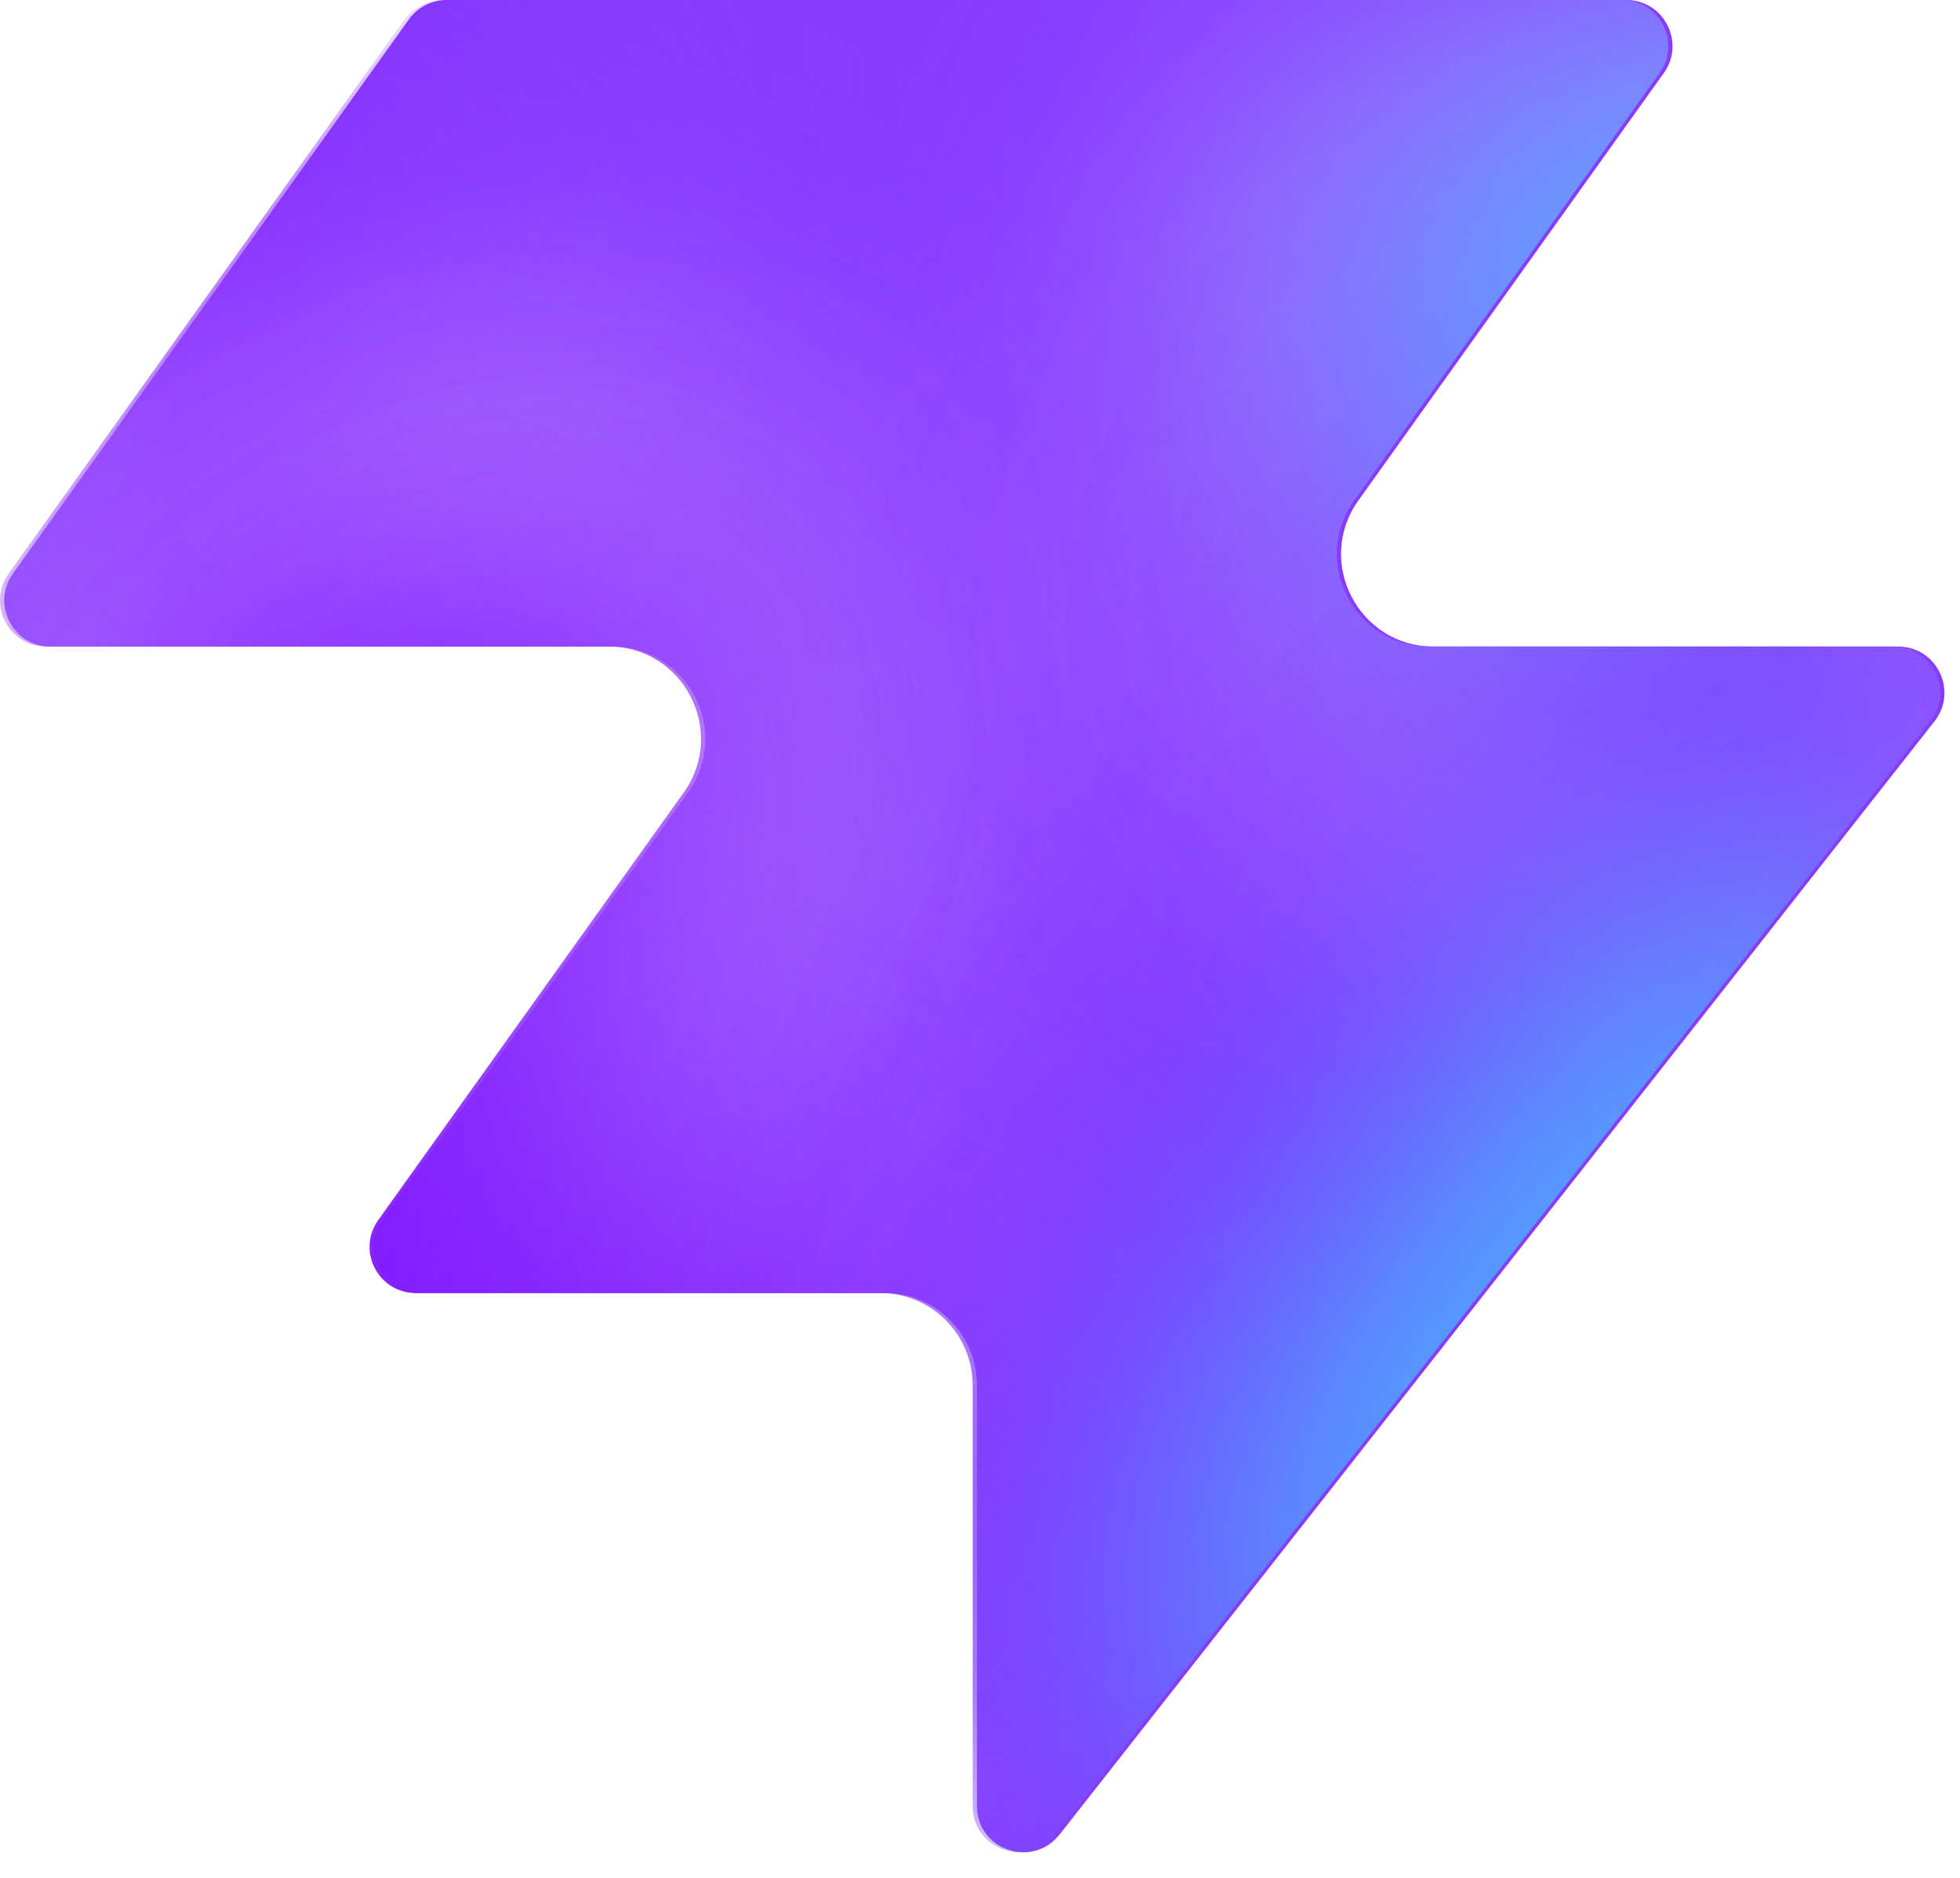
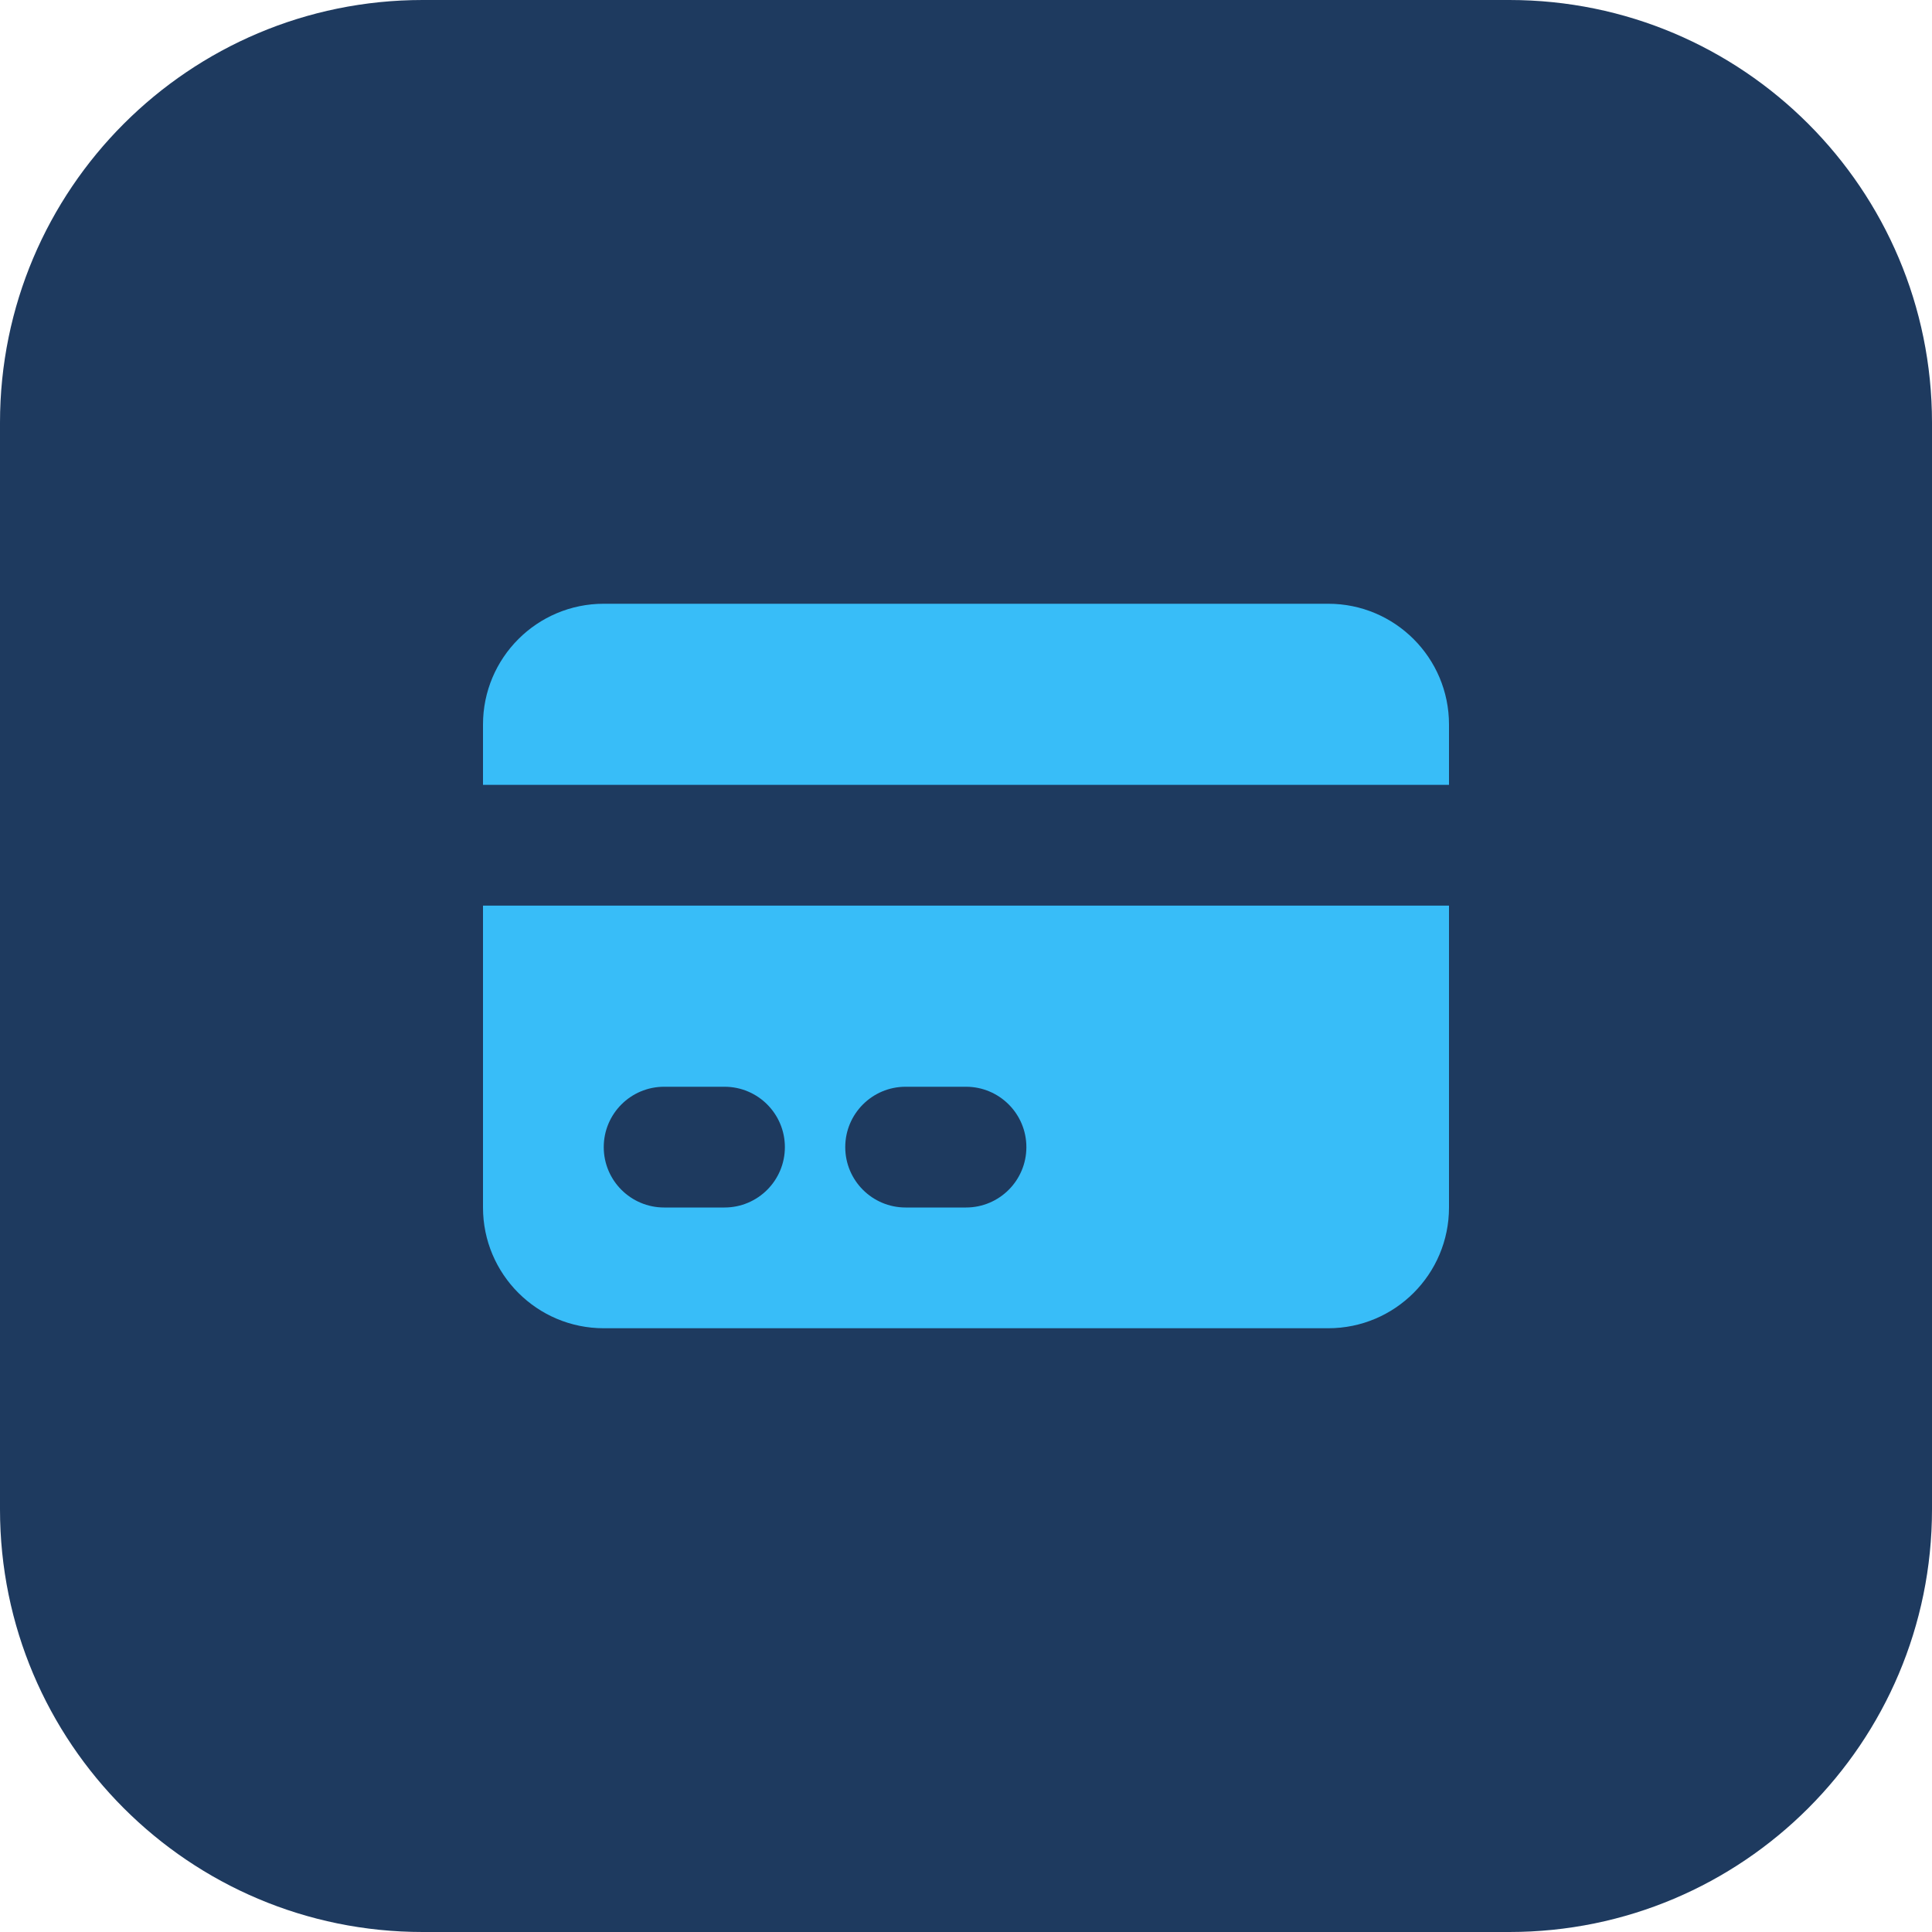
- <svg xmlns="http://www.w3.org/2000/svg" width="48" height="46" fill="none" viewBox="0 0 48 46">
-   <path fill="#863bff" d="M25.946 44.938c-.664.845-2.021.375-2.021-.698V33.937a2.26 2.26 0 0 0-2.262-2.262H10.287c-.92 0-1.456-1.04-.92-1.788l7.48-10.471c1.07-1.497 0-3.578-1.842-3.578H1.237c-.92 0-1.456-1.04-.92-1.788L10.013.474c.214-.297.556-.474.92-.474h28.894c.92 0 1.456 1.04.92 1.788l-7.48 10.471c-1.07 1.498 0 3.579 1.842 3.579h11.377c.943 0 1.473 1.088.89 1.83L25.947 44.94z" style="fill:#863bff;fill:color(display-p3 .525 .23 1);fill-opacity:1" />
-   <mask id="a" width="48" height="46" x="0" y="0" maskUnits="userSpaceOnUse" style="mask-type:alpha">
-     <path fill="#000" d="M25.842 44.938c-.664.844-2.021.375-2.021-.698V33.937a2.26 2.26 0 0 0-2.262-2.262H10.183c-.92 0-1.456-1.04-.92-1.788l7.48-10.471c1.07-1.498 0-3.579-1.842-3.579H1.133c-.92 0-1.456-1.04-.92-1.787L9.91.473c.214-.297.556-.474.92-.474h28.894c.92 0 1.456 1.04.92 1.788l-7.48 10.471c-1.07 1.498 0 3.578 1.842 3.578h11.377c.943 0 1.473 1.088.89 1.832L25.843 44.94z" style="fill:#000;fill-opacity:1" />
-   </mask>
-   <g mask="url(#a)">
-     <g filter="url(#b)">
-       <ellipse cx="5.508" cy="14.704" fill="#ede6ff" rx="5.508" ry="14.704" style="fill:#ede6ff;fill:color(display-p3 .927 .903 1);fill-opacity:1" transform="matrix(.00324 1 1 -.00324 -4.47 31.516)" />
-     </g>
-     <g filter="url(#c)">
-       <ellipse cx="10.399" cy="29.851" fill="#ede6ff" rx="10.399" ry="29.851" style="fill:#ede6ff;fill:color(display-p3 .927 .903 1);fill-opacity:1" transform="matrix(.00324 1 1 -.00324 -39.328 7.883)" />
-     </g>
-     <g filter="url(#d)">
-       <ellipse cx="5.508" cy="30.487" fill="#7e14ff" rx="5.508" ry="30.487" style="fill:#7e14ff;fill:color(display-p3 .492 .077 1);fill-opacity:1" transform="rotate(89.814 -25.913 -14.639)scale(1 -1)" />
-     </g>
-     <g filter="url(#e)">
-       <ellipse cx="5.508" cy="30.599" fill="#7e14ff" rx="5.508" ry="30.599" style="fill:#7e14ff;fill:color(display-p3 .492 .077 1);fill-opacity:1" transform="rotate(89.814 -32.644 -3.334)scale(1 -1)" />
-     </g>
-     <g filter="url(#f)">
-       <ellipse cx="5.508" cy="30.599" fill="#7e14ff" rx="5.508" ry="30.599" style="fill:#7e14ff;fill:color(display-p3 .492 .077 1);fill-opacity:1" transform="matrix(.00324 1 1 -.00324 -34.34 30.47)" />
-     </g>
-     <g filter="url(#g)">
-       <ellipse cx="14.072" cy="22.078" fill="#ede6ff" rx="14.072" ry="22.078" style="fill:#ede6ff;fill:color(display-p3 .927 .903 1);fill-opacity:1" transform="rotate(93.35 24.506 48.493)scale(-1 1)" />
-     </g>
-     <g filter="url(#h)">
-       <ellipse cx="3.47" cy="21.501" fill="#7e14ff" rx="3.47" ry="21.501" style="fill:#7e14ff;fill:color(display-p3 .492 .077 1);fill-opacity:1" transform="rotate(89.009 28.708 47.59)scale(-1 1)" />
-     </g>
-     <g filter="url(#i)">
-       <ellipse cx="3.47" cy="21.501" fill="#7e14ff" rx="3.47" ry="21.501" style="fill:#7e14ff;fill:color(display-p3 .492 .077 1);fill-opacity:1" transform="rotate(89.009 28.708 47.59)scale(-1 1)" />
-     </g>
-     <g filter="url(#j)">
-       <ellipse cx=".387" cy="8.972" fill="#7e14ff" rx="4.407" ry="29.108" style="fill:#7e14ff;fill:color(display-p3 .492 .077 1);fill-opacity:1" transform="rotate(39.51 .387 8.972)" />
-     </g>
-     <g filter="url(#k)">
-       <ellipse cx="47.523" cy="-6.092" fill="#7e14ff" rx="4.407" ry="29.108" style="fill:#7e14ff;fill:color(display-p3 .492 .077 1);fill-opacity:1" transform="rotate(37.892 47.523 -6.092)" />
-     </g>
-     <g filter="url(#l)">
-       <ellipse cx="41.412" cy="6.333" fill="#47bfff" rx="5.971" ry="9.665" style="fill:#47bfff;fill:color(display-p3 .28 .748 1);fill-opacity:1" transform="rotate(37.892 41.412 6.333)" />
-     </g>
-     <g filter="url(#m)">
-       <ellipse cx="-1.879" cy="38.332" fill="#7e14ff" rx="4.407" ry="29.108" style="fill:#7e14ff;fill:color(display-p3 .492 .077 1);fill-opacity:1" transform="rotate(37.892 -1.88 38.332)" />
-     </g>
-     <g filter="url(#n)">
-       <ellipse cx="-1.879" cy="38.332" fill="#7e14ff" rx="4.407" ry="29.108" style="fill:#7e14ff;fill:color(display-p3 .492 .077 1);fill-opacity:1" transform="rotate(37.892 -1.88 38.332)" />
-     </g>
-     <g filter="url(#o)">
-       <ellipse cx="35.651" cy="29.907" fill="#7e14ff" rx="4.407" ry="29.108" style="fill:#7e14ff;fill:color(display-p3 .492 .077 1);fill-opacity:1" transform="rotate(37.892 35.651 29.907)" />
-     </g>
-     <g filter="url(#p)">
-       <ellipse cx="38.418" cy="32.4" fill="#47bfff" rx="5.971" ry="15.297" style="fill:#47bfff;fill:color(display-p3 .28 .748 1);fill-opacity:1" transform="rotate(37.892 38.418 32.4)" />
-     </g>
+ <svg xmlns="http://www.w3.org/2000/svg" width="32" height="32" viewBox="0 0 32 32">
+   <rect width="32" height="32" rx="7" fill="#1e3a5f" />
+   <g transform="translate(6 6)" fill="#38bdf8">
+     <path d="M4 4a2 2 0 00-2 2v1h16V6a2 2 0 00-2-2H4z" />
+     <path fill-rule="evenodd" d="M18 9H2v5a2 2 0 002 2h12a2 2 0 002-2V9zM4 13a1 1 0 011-1h1a1 1 0 110 2H5a1 1 0 01-1-1zm5-1a1 1 0 100 2h1a1 1 0 100-2H9z" clip-rule="evenodd" />
  </g>
-   <defs>
-     <filter id="b" width="60.045" height="41.654" x="-19.77" y="16.149" color-interpolation-filters="sRGB" filterUnits="userSpaceOnUse">
-       <feFlood flood-opacity="0" result="BackgroundImageFix" />
-       <feBlend in="SourceGraphic" in2="BackgroundImageFix" result="shape" />
-       <feGaussianBlur result="effect1_foregroundBlur_2002_17158" stdDeviation="7.659" />
-     </filter>
-     <filter id="c" width="90.34" height="51.437" x="-54.613" y="-7.533" color-interpolation-filters="sRGB" filterUnits="userSpaceOnUse">
-       <feFlood flood-opacity="0" result="BackgroundImageFix" />
-       <feBlend in="SourceGraphic" in2="BackgroundImageFix" result="shape" />
-       <feGaussianBlur result="effect1_foregroundBlur_2002_17158" stdDeviation="7.659" />
-     </filter>
-     <filter id="d" width="79.355" height="29.4" x="-49.64" y="2.03" color-interpolation-filters="sRGB" filterUnits="userSpaceOnUse">
-       <feFlood flood-opacity="0" result="BackgroundImageFix" />
-       <feBlend in="SourceGraphic" in2="BackgroundImageFix" result="shape" />
-       <feGaussianBlur result="effect1_foregroundBlur_2002_17158" stdDeviation="4.596" />
-     </filter>
-     <filter id="e" width="79.579" height="29.4" x="-45.045" y="20.029" color-interpolation-filters="sRGB" filterUnits="userSpaceOnUse">
-       <feFlood flood-opacity="0" result="BackgroundImageFix" />
-       <feBlend in="SourceGraphic" in2="BackgroundImageFix" result="shape" />
-       <feGaussianBlur result="effect1_foregroundBlur_2002_17158" stdDeviation="4.596" />
-     </filter>
-     <filter id="f" width="79.579" height="29.4" x="-43.513" y="21.178" color-interpolation-filters="sRGB" filterUnits="userSpaceOnUse">
-       <feFlood flood-opacity="0" result="BackgroundImageFix" />
-       <feBlend in="SourceGraphic" in2="BackgroundImageFix" result="shape" />
-       <feGaussianBlur result="effect1_foregroundBlur_2002_17158" stdDeviation="4.596" />
-     </filter>
-     <filter id="g" width="74.749" height="58.852" x="15.756" y="-17.901" color-interpolation-filters="sRGB" filterUnits="userSpaceOnUse">
-       <feFlood flood-opacity="0" result="BackgroundImageFix" />
-       <feBlend in="SourceGraphic" in2="BackgroundImageFix" result="shape" />
-       <feGaussianBlur result="effect1_foregroundBlur_2002_17158" stdDeviation="7.659" />
-     </filter>
-     <filter id="h" width="61.377" height="25.362" x="23.548" y="2.284" color-interpolation-filters="sRGB" filterUnits="userSpaceOnUse">
-       <feFlood flood-opacity="0" result="BackgroundImageFix" />
-       <feBlend in="SourceGraphic" in2="BackgroundImageFix" result="shape" />
-       <feGaussianBlur result="effect1_foregroundBlur_2002_17158" stdDeviation="4.596" />
-     </filter>
-     <filter id="i" width="61.377" height="25.362" x="23.548" y="2.284" color-interpolation-filters="sRGB" filterUnits="userSpaceOnUse">
-       <feFlood flood-opacity="0" result="BackgroundImageFix" />
-       <feBlend in="SourceGraphic" in2="BackgroundImageFix" result="shape" />
-       <feGaussianBlur result="effect1_foregroundBlur_2002_17158" stdDeviation="4.596" />
-     </filter>
-     <filter id="j" width="56.045" height="63.649" x="-27.636" y="-22.853" color-interpolation-filters="sRGB" filterUnits="userSpaceOnUse">
-       <feFlood flood-opacity="0" result="BackgroundImageFix" />
-       <feBlend in="SourceGraphic" in2="BackgroundImageFix" result="shape" />
-       <feGaussianBlur result="effect1_foregroundBlur_2002_17158" stdDeviation="4.596" />
-     </filter>
-     <filter id="k" width="54.814" height="64.646" x="20.116" y="-38.415" color-interpolation-filters="sRGB" filterUnits="userSpaceOnUse">
-       <feFlood flood-opacity="0" result="BackgroundImageFix" />
-       <feBlend in="SourceGraphic" in2="BackgroundImageFix" result="shape" />
-       <feGaussianBlur result="effect1_foregroundBlur_2002_17158" stdDeviation="4.596" />
-     </filter>
-     <filter id="l" width="33.541" height="35.313" x="24.641" y="-11.323" color-interpolation-filters="sRGB" filterUnits="userSpaceOnUse">
-       <feFlood flood-opacity="0" result="BackgroundImageFix" />
-       <feBlend in="SourceGraphic" in2="BackgroundImageFix" result="shape" />
-       <feGaussianBlur result="effect1_foregroundBlur_2002_17158" stdDeviation="4.596" />
-     </filter>
-     <filter id="m" width="54.814" height="64.646" x="-29.286" y="6.009" color-interpolation-filters="sRGB" filterUnits="userSpaceOnUse">
-       <feFlood flood-opacity="0" result="BackgroundImageFix" />
-       <feBlend in="SourceGraphic" in2="BackgroundImageFix" result="shape" />
-       <feGaussianBlur result="effect1_foregroundBlur_2002_17158" stdDeviation="4.596" />
-     </filter>
-     <filter id="n" width="54.814" height="64.646" x="-29.286" y="6.009" color-interpolation-filters="sRGB" filterUnits="userSpaceOnUse">
-       <feFlood flood-opacity="0" result="BackgroundImageFix" />
-       <feBlend in="SourceGraphic" in2="BackgroundImageFix" result="shape" />
-       <feGaussianBlur result="effect1_foregroundBlur_2002_17158" stdDeviation="4.596" />
-     </filter>
-     <filter id="o" width="54.814" height="64.646" x="8.244" y="-2.416" color-interpolation-filters="sRGB" filterUnits="userSpaceOnUse">
-       <feFlood flood-opacity="0" result="BackgroundImageFix" />
-       <feBlend in="SourceGraphic" in2="BackgroundImageFix" result="shape" />
-       <feGaussianBlur result="effect1_foregroundBlur_2002_17158" stdDeviation="4.596" />
-     </filter>
-     <filter id="p" width="39.409" height="43.623" x="18.713" y="10.588" color-interpolation-filters="sRGB" filterUnits="userSpaceOnUse">
-       <feFlood flood-opacity="0" result="BackgroundImageFix" />
-       <feBlend in="SourceGraphic" in2="BackgroundImageFix" result="shape" />
-       <feGaussianBlur result="effect1_foregroundBlur_2002_17158" stdDeviation="4.596" />
-     </filter>
-   </defs>
</svg>
